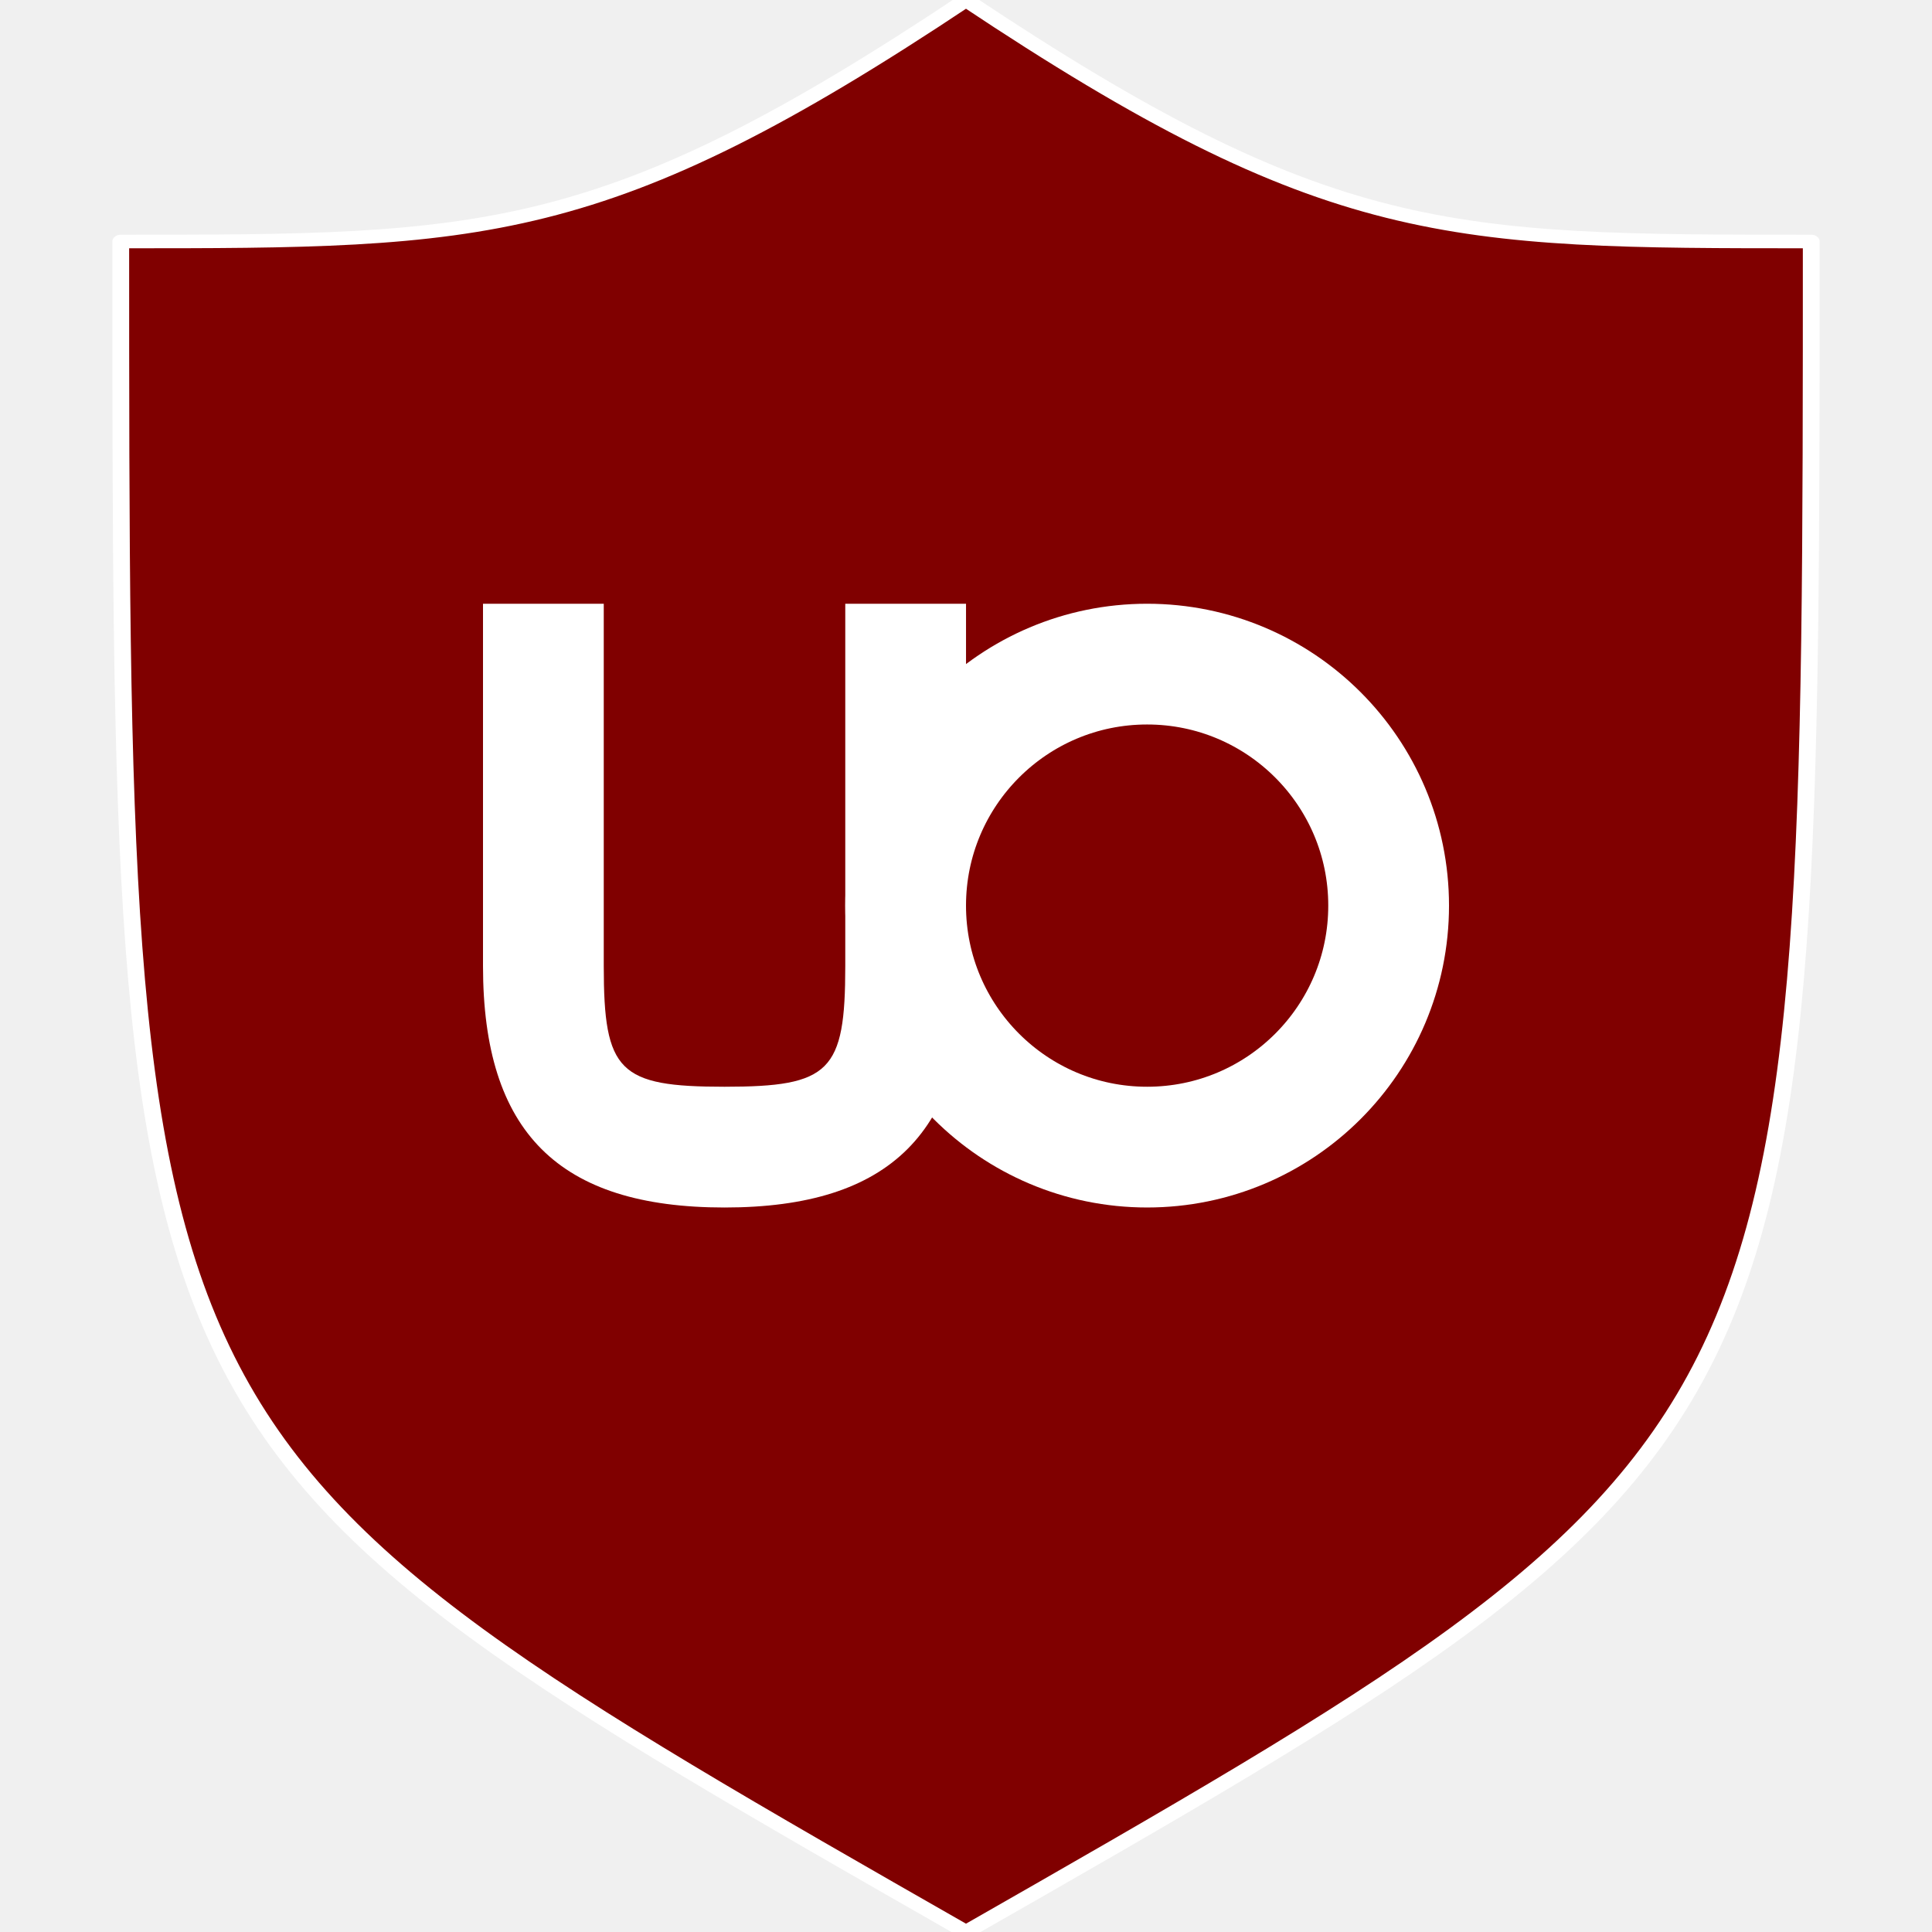
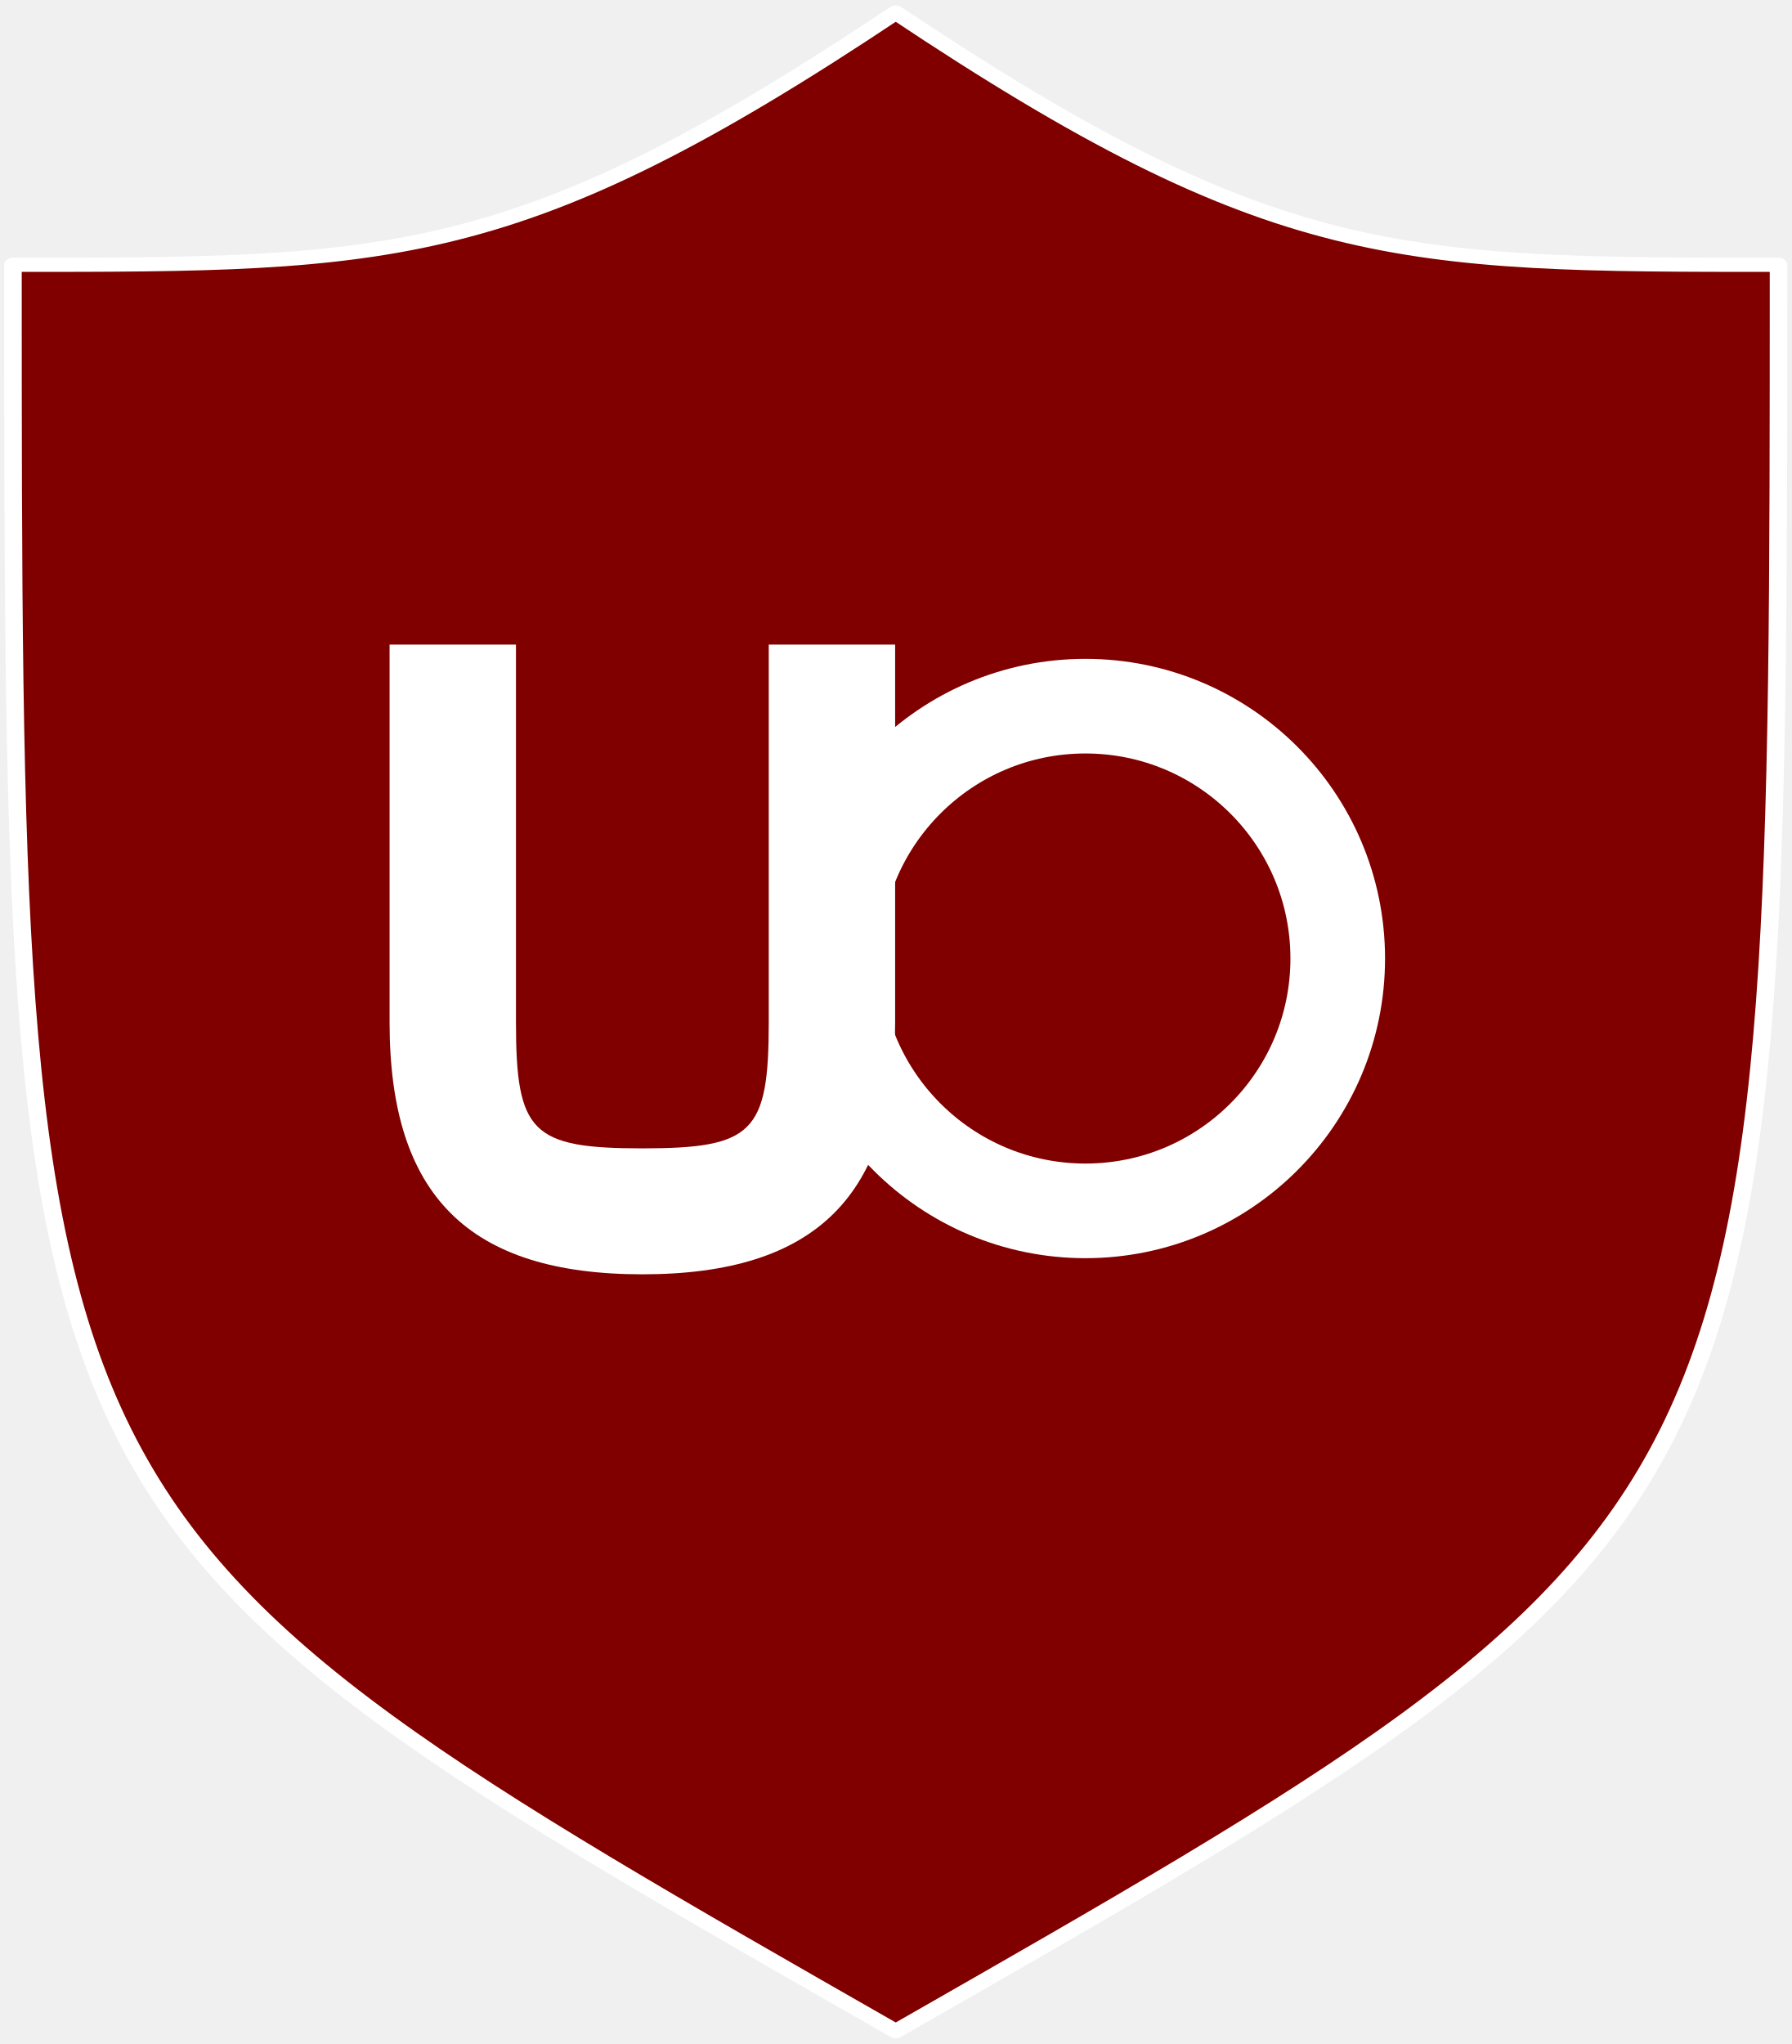
- <svg xmlns="http://www.w3.org/2000/svg" xmlns:xlink="http://www.w3.org/1999/xlink" width="128" height="128" id="svg2" version="1.1">
-   <defs id="defs4">
-     <linearGradient id="linearGradient6915">
-       <stop id="stop6917" offset="0" style="stop-color:#600000;stop-opacity:1;" />
-       <stop id="stop6919" offset="1" style="stop-color:#700000;stop-opacity:1;" />
-     </linearGradient>
-     <linearGradient id="linearGradient6898">
-       <stop style="stop-color:#90000f;stop-opacity:0.941;" offset="0" id="stop6900" />
-       <stop style="stop-color:#800000;stop-opacity:1;" offset="1" id="stop6902" />
-     </linearGradient>
-     <linearGradient id="linearGradient3770">
-       <stop style="stop-color:#000000;stop-opacity:1;" offset="0" id="stop3772" />
-       <stop style="stop-color:#000000;stop-opacity:0;" offset="1" id="stop3774" />
-     </linearGradient>
-     <radialGradient xlink:href="#linearGradient3770" id="radialGradient3776" cx="82.145" cy="81.055" fx="82.145" fy="81.055" r="22.573" gradientTransform="matrix(1,0,0,1.258432,0,-20.94724)" gradientUnits="userSpaceOnUse" />
-   </defs>
-   <g id="layer3" style="display:inline;opacity:1">
-     <g id="g5639" transform="matrix(0.6778654,0,0,0.5614183,-241.0754,-247.2771)" style="fill:#800000;fill-opacity:1;stroke:#ffffff;stroke-width:1.621;stroke-linecap:round;stroke-miterlimit:4;stroke-opacity:1;stroke-dasharray:none;display:inline" />
-     <g style="fill:#800000;fill-opacity:1;stroke:#ffffff;stroke-width:1.602;stroke-linecap:round;stroke-miterlimit:4;stroke-opacity:1;stroke-dasharray:none;display:inline;stroke-linejoin:round" transform="matrix(-0.6945203,0,0,0.5610969,375.0296,-247.4295)" id="g6907">
-       <path style="fill:#800000;fill-opacity:1;fill-rule:nonzero;stroke:#ffffff;stroke-width:1.602;stroke-linecap:round;stroke-linejoin:round;stroke-miterlimit:4;stroke-opacity:1;stroke-dasharray:none" d="m 447.834,669.099 c -80.631,-57.031 -80.631,-57.031 -80.631,-199.609 34.556,0 46.075,0 80.631,-28.516 m 0,228.125 c 80.631,-57.031 80.631,-57.031 80.631,-199.609 -34.556,0 -46.075,0 -80.631,-28.516" id="path6909" />
+ <svg xmlns="http://www.w3.org/2000/svg" version="1.1" id="svg2" x="0px" y="0px" viewBox="0 0 113.6 129.6" style="enable-background:new 0 0 113.6 129.6;" xml:space="preserve">
+   <style type="text/css">
+ 	.st0{fill:#800000;stroke:#FFFFFF;stroke-width:1.602;stroke-linecap:round;stroke-linejoin:round;}
+ 	.st1{fill:none;stroke:#FFFFFF;stroke-width:6;}
+ 	.st2{fill:#FFFFFF;}
+ </style>
+   <defs>
+ 	
+ 	</defs>
+   <g id="layer3">
+     <g id="g5639" transform="matrix(0.6778654,0,0,0.5614183,-241.0754,-247.2771)">
+ 	</g>
+     <g id="g6907" transform="matrix(-0.6945203,0,0,0.5610969,375.0296,-247.4295)">
+       <path id="path6909" class="st0" d="M458.2,670.5    c-80.6-57-80.6-57-80.6-199.6c34.6,0,46.1,0,80.6-28.5 M458.2,670.5c80.6-57,80.6-57,80.6-199.6c-34.6,0-46.1,0-80.6-28.5" />
    </g>
  </g>
-   <g id="layer5" style="display:inline" transform="translate(-17.87255,-17.32535)">
-     <ellipse style="font-size:100.219px;font-style:normal;font-variant:normal;font-weight:normal;font-stretch:normal;text-align:center;line-height:125%;letter-spacing:0px;word-spacing:0px;text-anchor:middle;fill:none;stroke:#ffffff;stroke-width:6;stroke-miterlimit:4;stroke-opacity:1;stroke-dasharray:none;display:inline;font-family:Ubuntu;-inkscape-font-specification:Ubuntu" cx="102.123" cy="81.325" rx="12" ry="12" d="m 114.123,81.325 c 0,6.627 -5.373,12 -12,12 -6.627,0 -12,-5.373 -12,-12 0,-6.627 5.373,-12 12,-12 6.627,0 12,5.373 12,12 z" transform="matrix(1.333333,0,0,1.333333,-42.29086,-31.10846)" id="path2996-3" />
-     <g transform="scale(1.001803,0.9982007)" style="font-size:73.201px;font-style:normal;font-weight:normal;line-height:125%;letter-spacing:0px;word-spacing:0px;fill:#ffffff;fill-opacity:1;stroke:#ffffff;stroke-width:2;stroke-miterlimit:4;stroke-opacity:1;font-family:Sans;stroke-dasharray:none" id="text3778">
-       <path style="font-variant:normal;font-stretch:normal;fill:#ffffff;stroke:#ffffff;stroke-width:0;stroke-linecap:square;stroke-linejoin:miter;stroke-miterlimit:4;stroke-dasharray:none;font-family:Ubuntu;-inkscape-font-specification:Ubuntu" d="m 81.725,81.472 c 0,11.02 -4.991,16.029 -15.971,16.029 -10.98,0 -15.971,-5.009 -15.971,-16.029 l 0,-24.043 7.986,0 0,24.043 c 0,7.013 0.998,8.014 7.986,8.014 6.987,0 7.986,-1.002 7.986,-8.014 l 0,-24.043 7.986,0 z" id="path3783" />
+   <g id="layer5" transform="translate(-17.87255,-17.32535)">
+     <ellipse id="path2996-3" class="st1" cx="86.7" cy="78.1" rx="16" ry="16">
+ 	</ellipse>
+     <g id="text3778" transform="scale(1.001803,0.9982007)">
+       <path id="path3783" class="st2" d="M74.5,82.3    c0,11-5,16-16,16c-11,0-16-5-16-16v-24h8v24c0,7,1,8,8,8c7,0,8-1,8-8v-24h8V82.3z" />
    </g>
  </g>
</svg>
